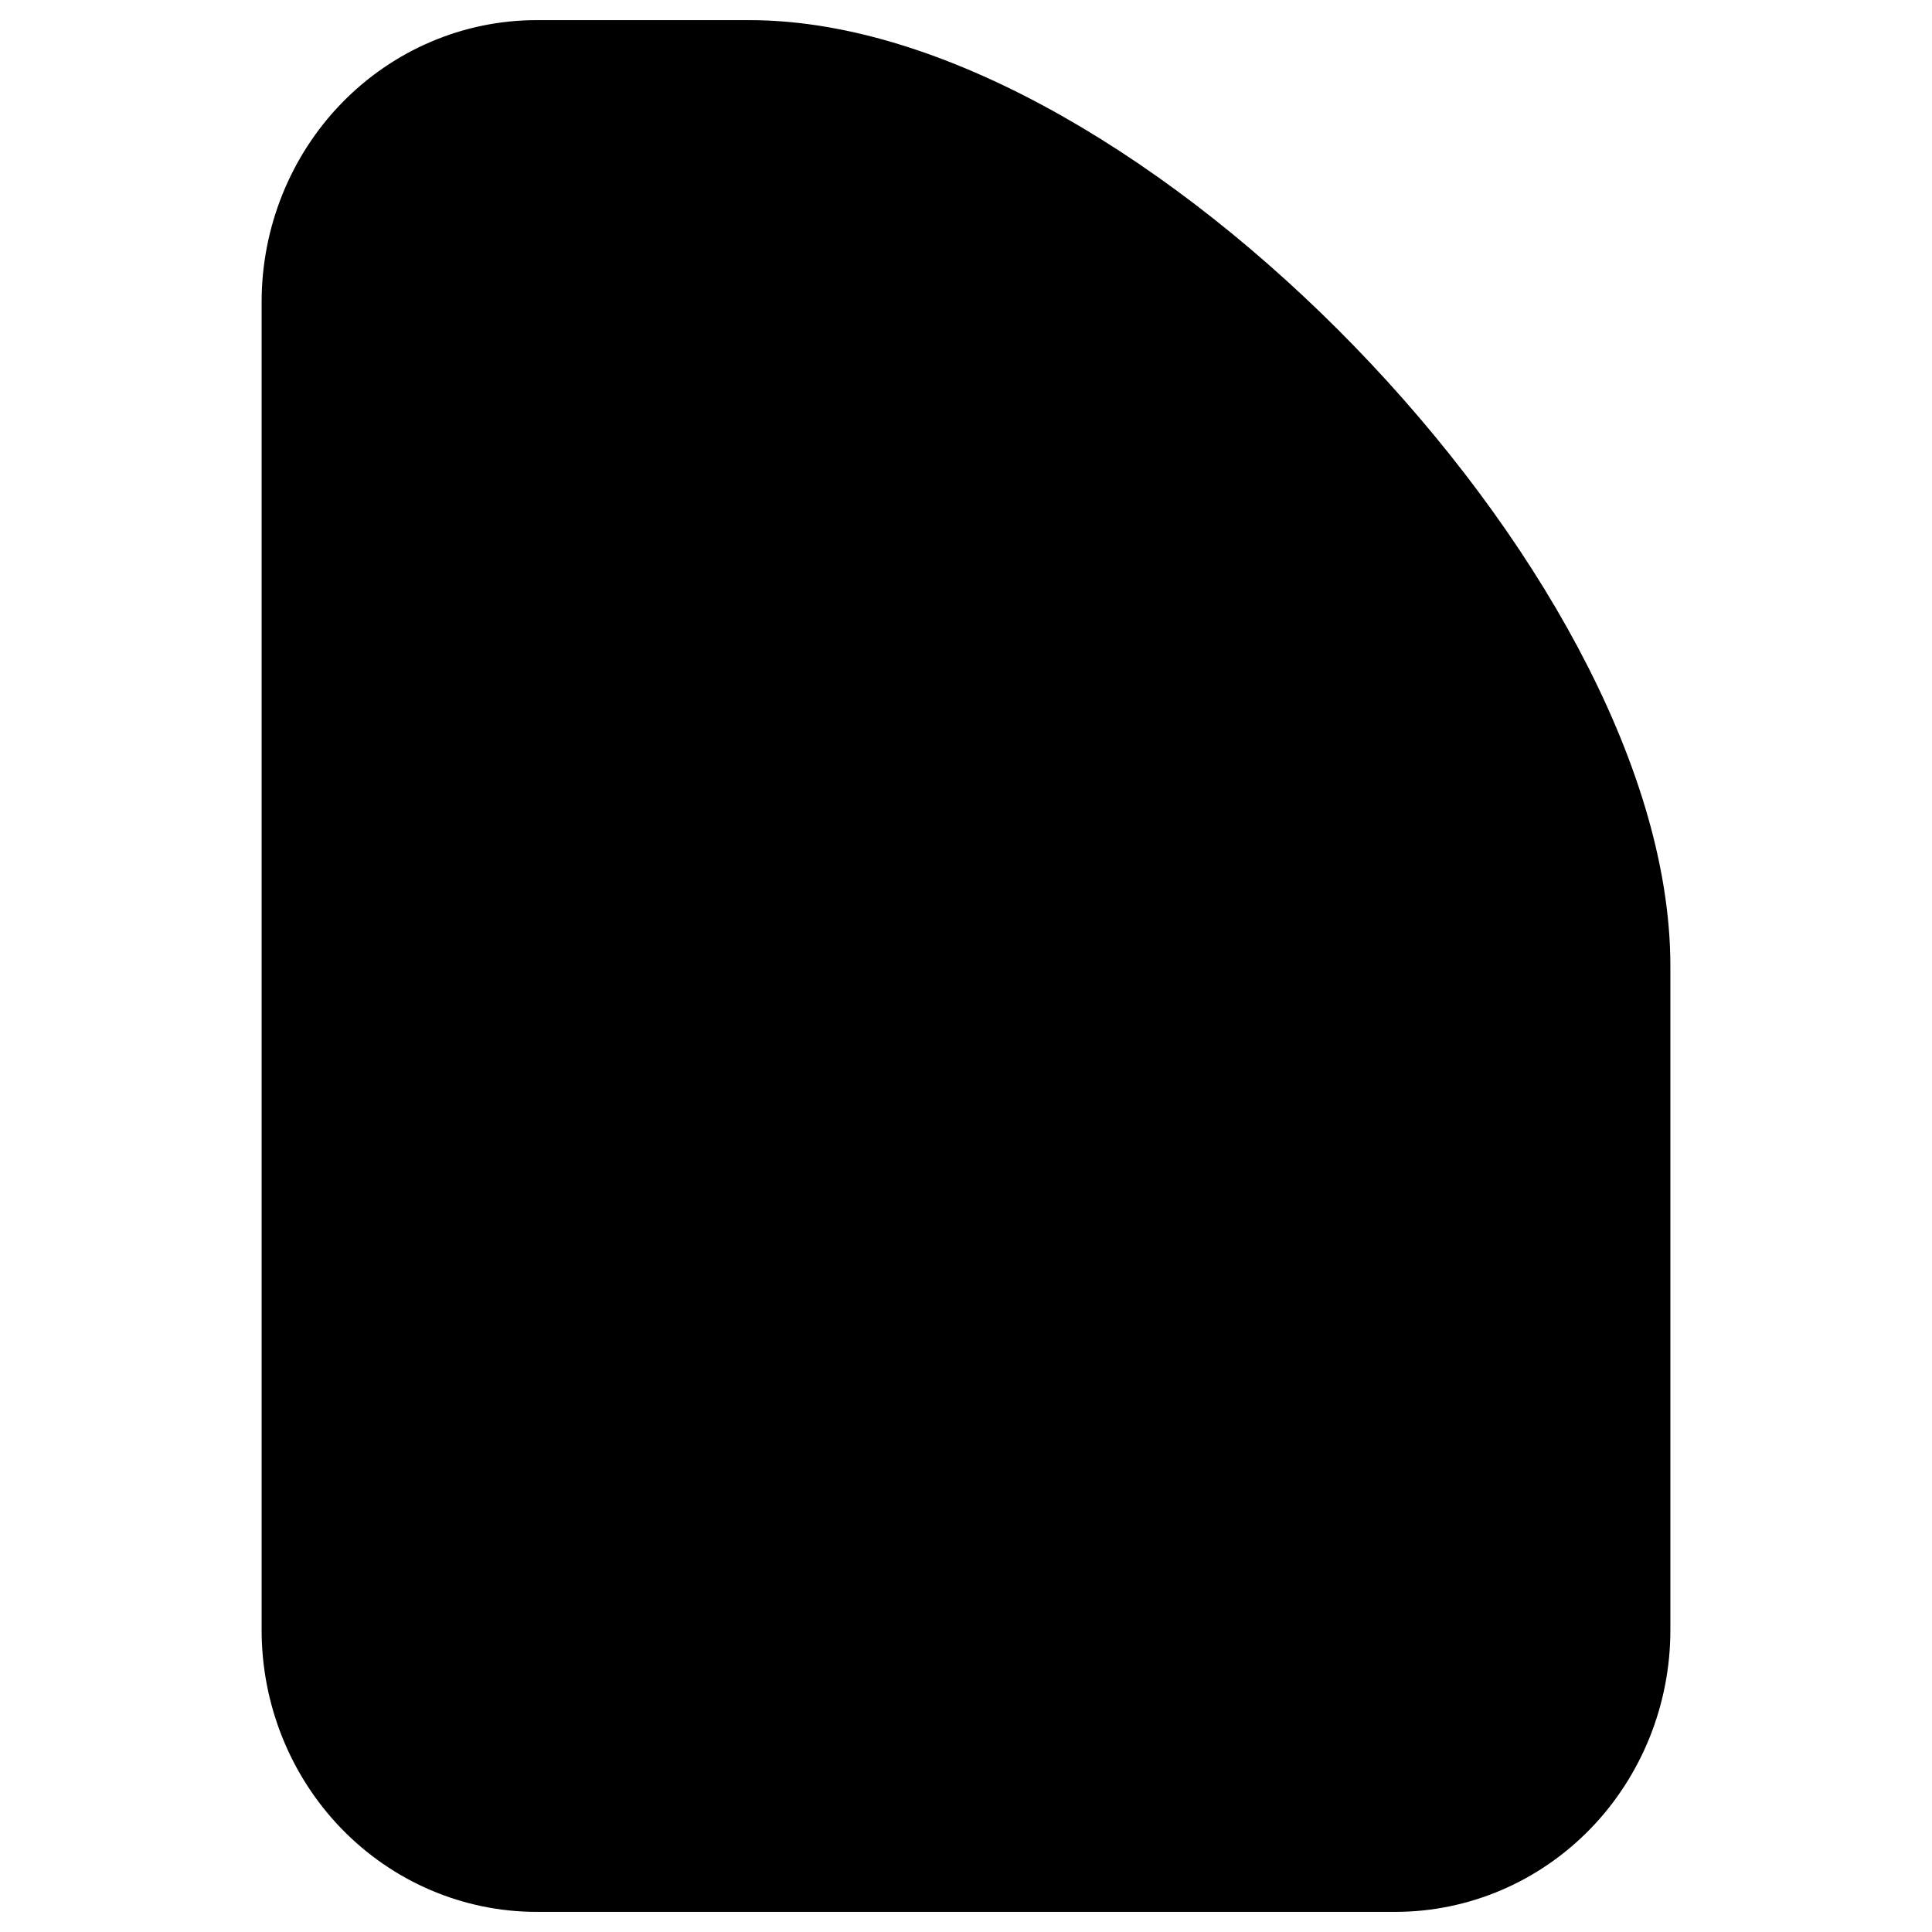
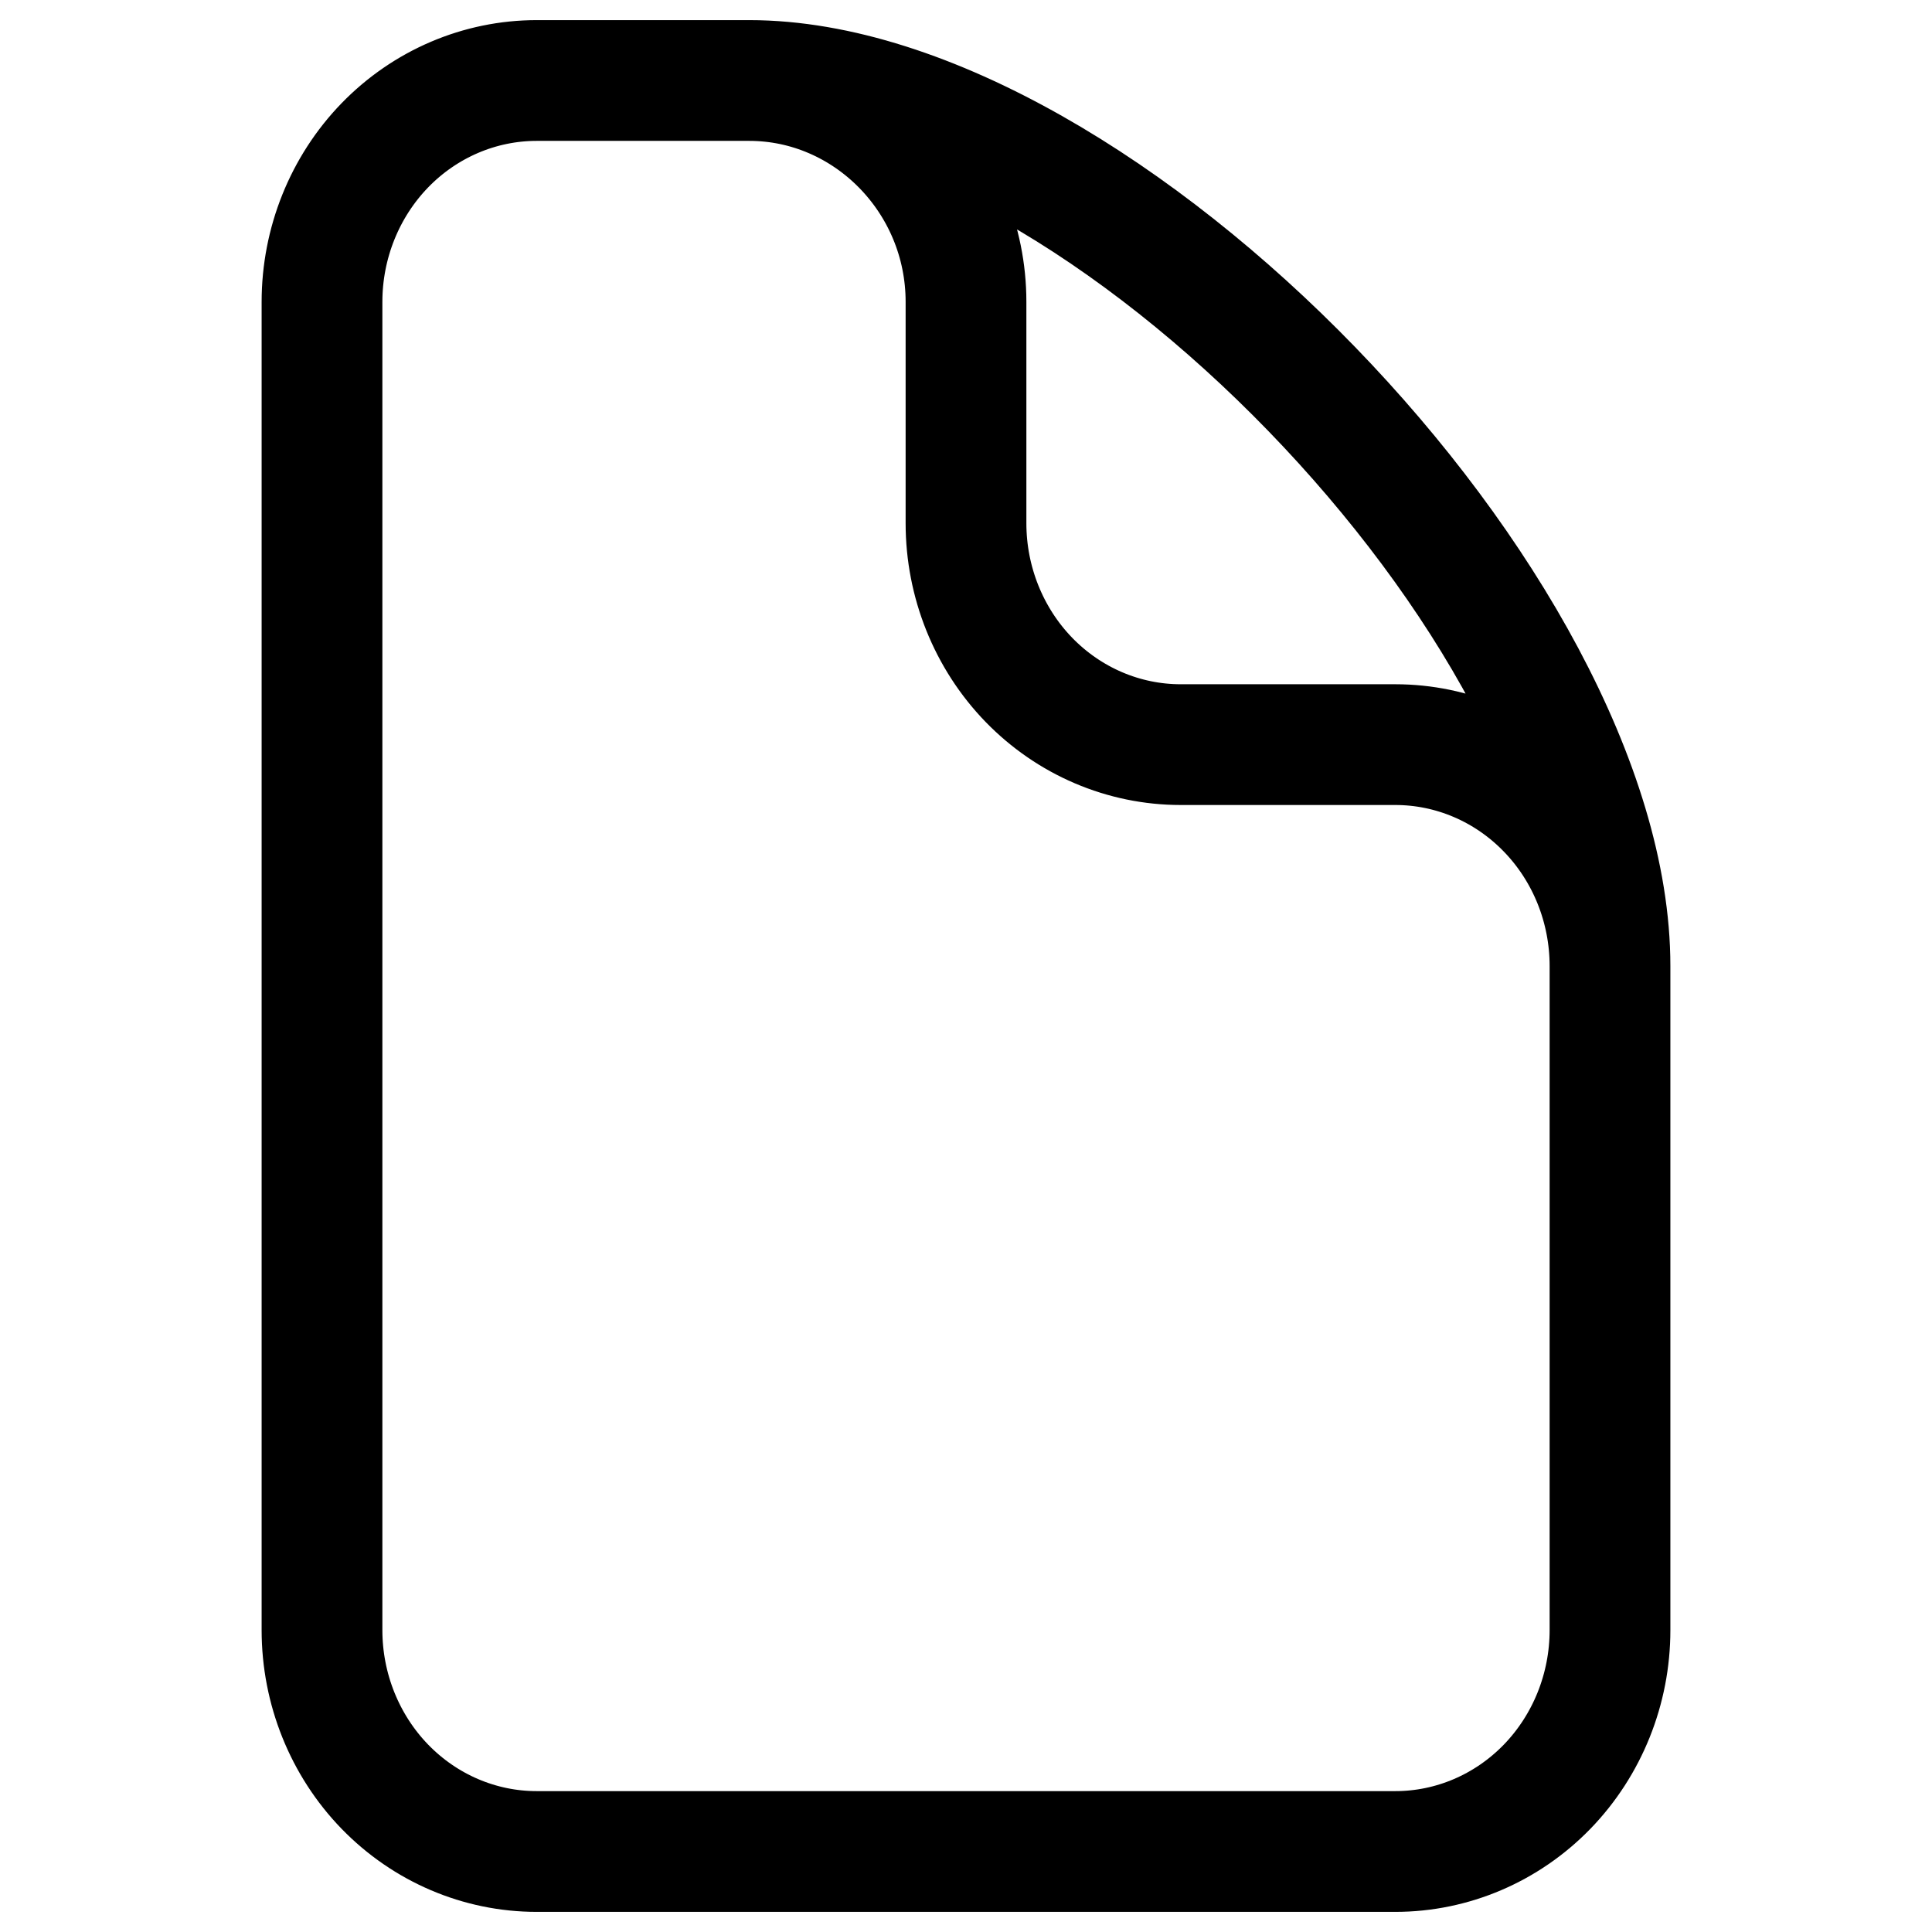
- <svg xmlns="http://www.w3.org/2000/svg" width="24" height="24" viewBox="0 0 24 24">
+ <svg xmlns="http://www.w3.org/2000/svg" width="24" height="24" viewBox="0 0 24 24" fill="none">
  <path d="M9.307 1H6.667C5.959 1 5.281 1.29 4.781 1.805C4.281 2.321 4 3.021 4 3.75V20.25C4 20.979 4.281 21.679 4.781 22.195C5.281 22.71 5.959 23 6.667 23H17.333C18.041 23 18.719 22.71 19.219 22.195C19.719 21.679 20 20.979 20 20.25V12M9.307 1C10.78 1 12 2.231 12 3.75V6.5C12 7.229 12.281 7.929 12.781 8.445C13.281 8.96 13.959 9.25 14.667 9.25H17.333C18.041 9.25 18.719 9.54 19.219 10.056C19.719 10.571 20 11.271 20 12M9.307 1C13.681 1 20 7.551 20 12" stroke="currentColor" stroke-width="1.5" stroke-linecap="round" stroke-linejoin="round" />
</svg>
